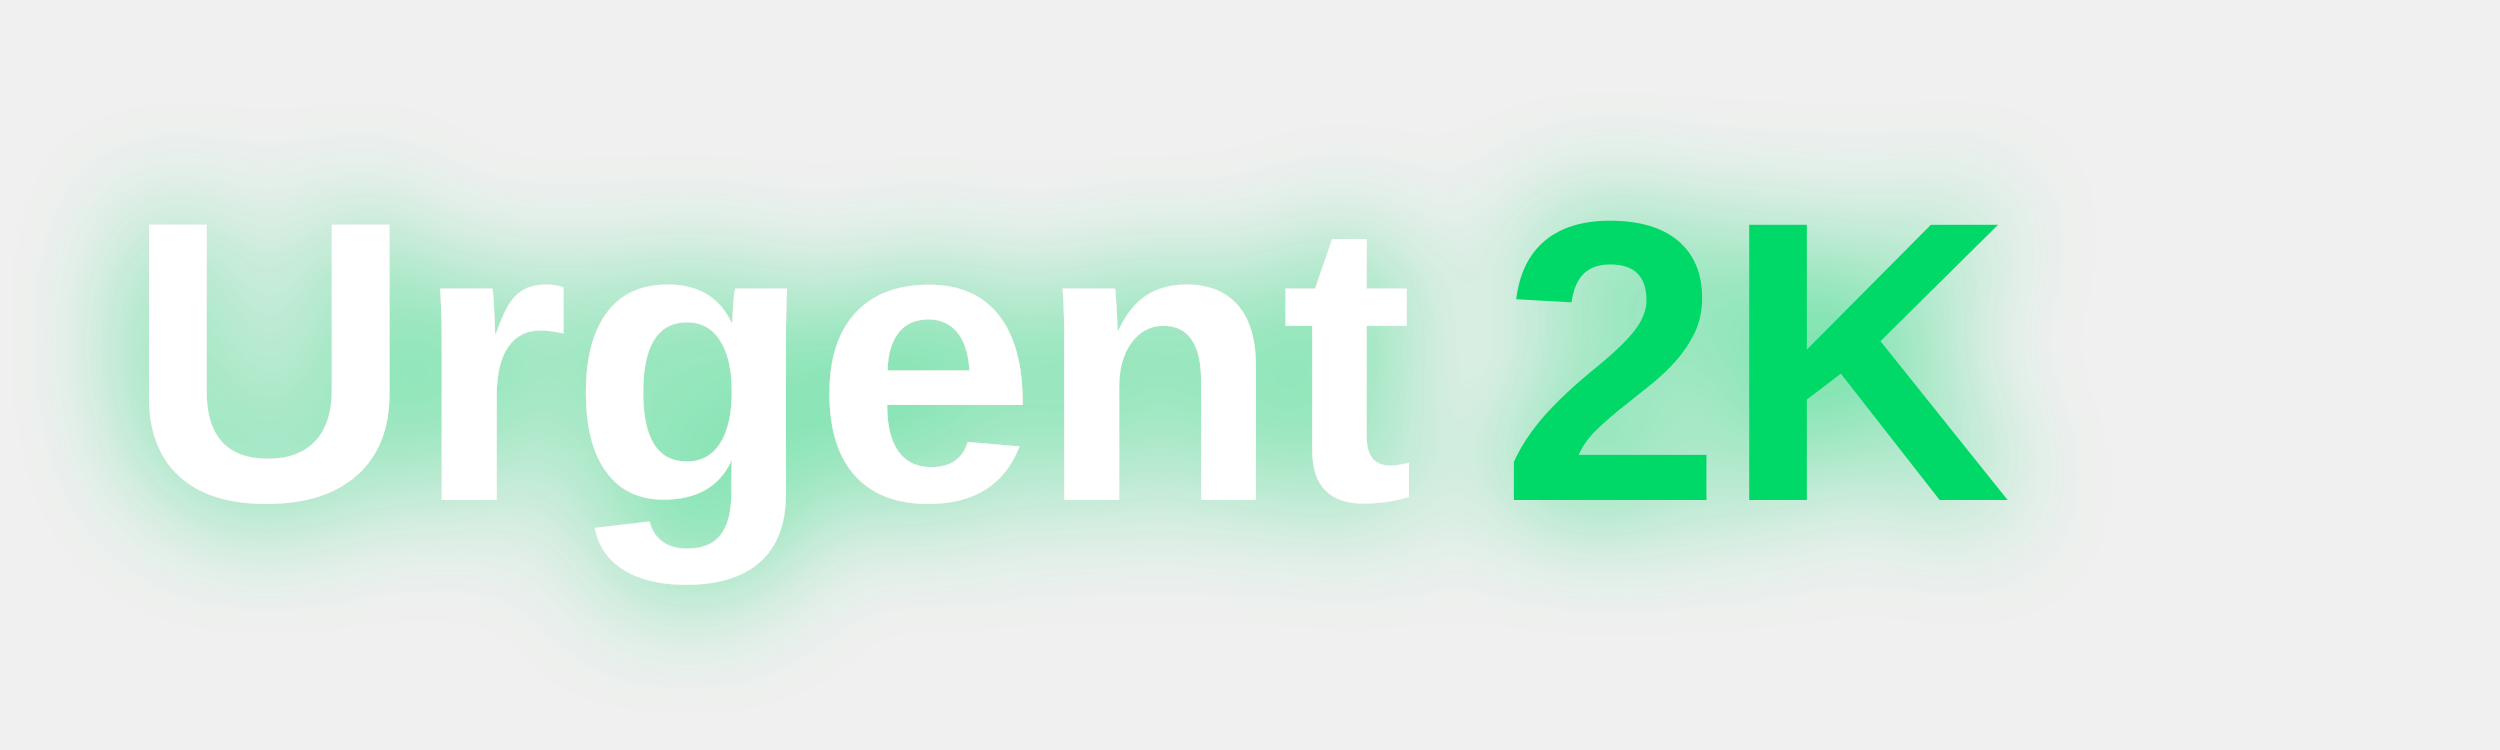
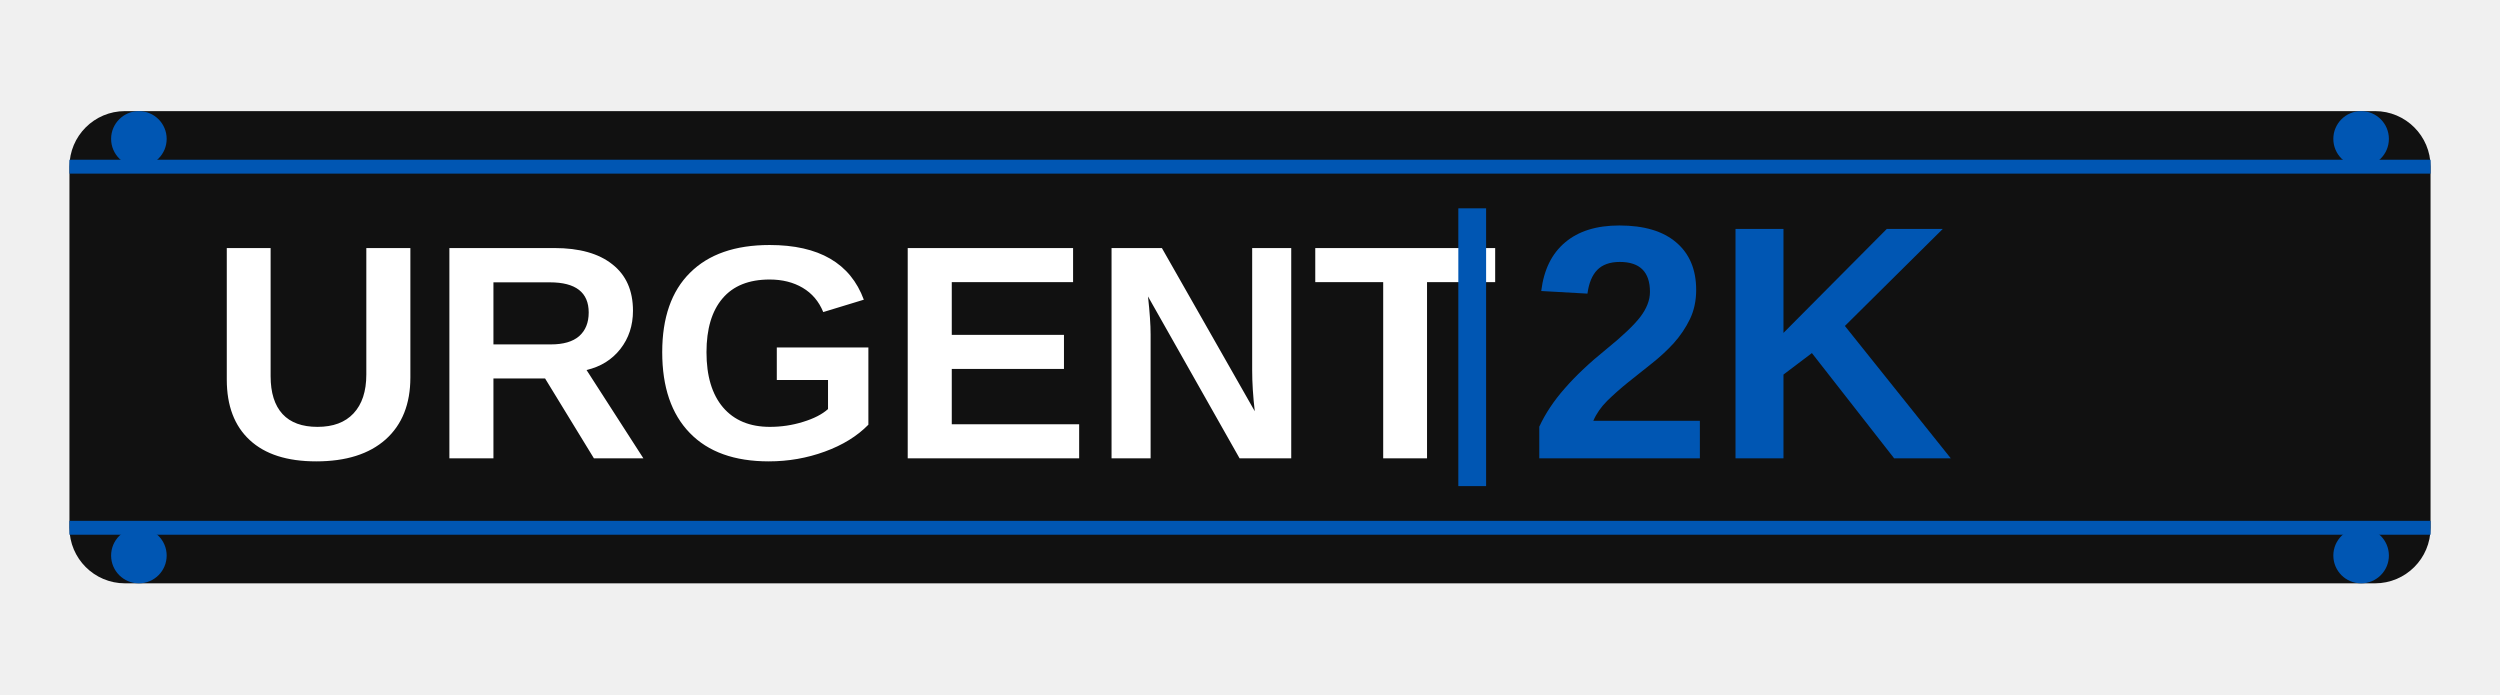
- <svg xmlns="http://www.w3.org/2000/svg" width="200" height="60" viewBox="0 0 200 60">
+ <svg xmlns="http://www.w3.org/2000/svg" width="180" height="50" viewBox="0 0 180 50" fill="none">
  <style>
    .logo-text { font-family: 'Arial', sans-serif; font-weight: bold; }
-     .urgent { fill: #ffffff; }
-     .number { fill: #00d967; }
-     .glow { filter: drop-shadow(0 0 5px rgba(0, 214, 103, 0.8)); }
+     .urgent { fill: white; }
+     .number { fill: #0056b3; }
+     .tech-element { fill: #0056b3; }
  </style>
-   <g class="glow">
-     <text x="10" y="40" class="logo-text urgent" font-size="32">Urgent</text>
-     <text x="120" y="40" class="logo-text number" font-size="32">2K</text>
-   </g>
+   <rect x="5" y="8" width="170" height="34" rx="4" fill="#111111" />
+   <path class="tech-element" d="M5 12h170" stroke="#0056b3" stroke-width="1" />
+   <path class="tech-element" d="M5 38h170" stroke="#0056b3" stroke-width="1" />
+   <circle class="tech-element" cx="10" cy="10" r="2" />
+   <circle class="tech-element" cx="170" cy="10" r="2" />
+   <circle class="tech-element" cx="10" cy="40" r="2" />
+   <circle class="tech-element" cx="170" cy="40" r="2" />
+   <text x="15" y="33" class="logo-text urgent" font-size="22">URGENT</text>
+   <text x="110" y="33" class="logo-text number" font-size="24">2K</text>
+   <rect x="105" y="15" width="2" height="20" fill="#0056b3" />
</svg>
